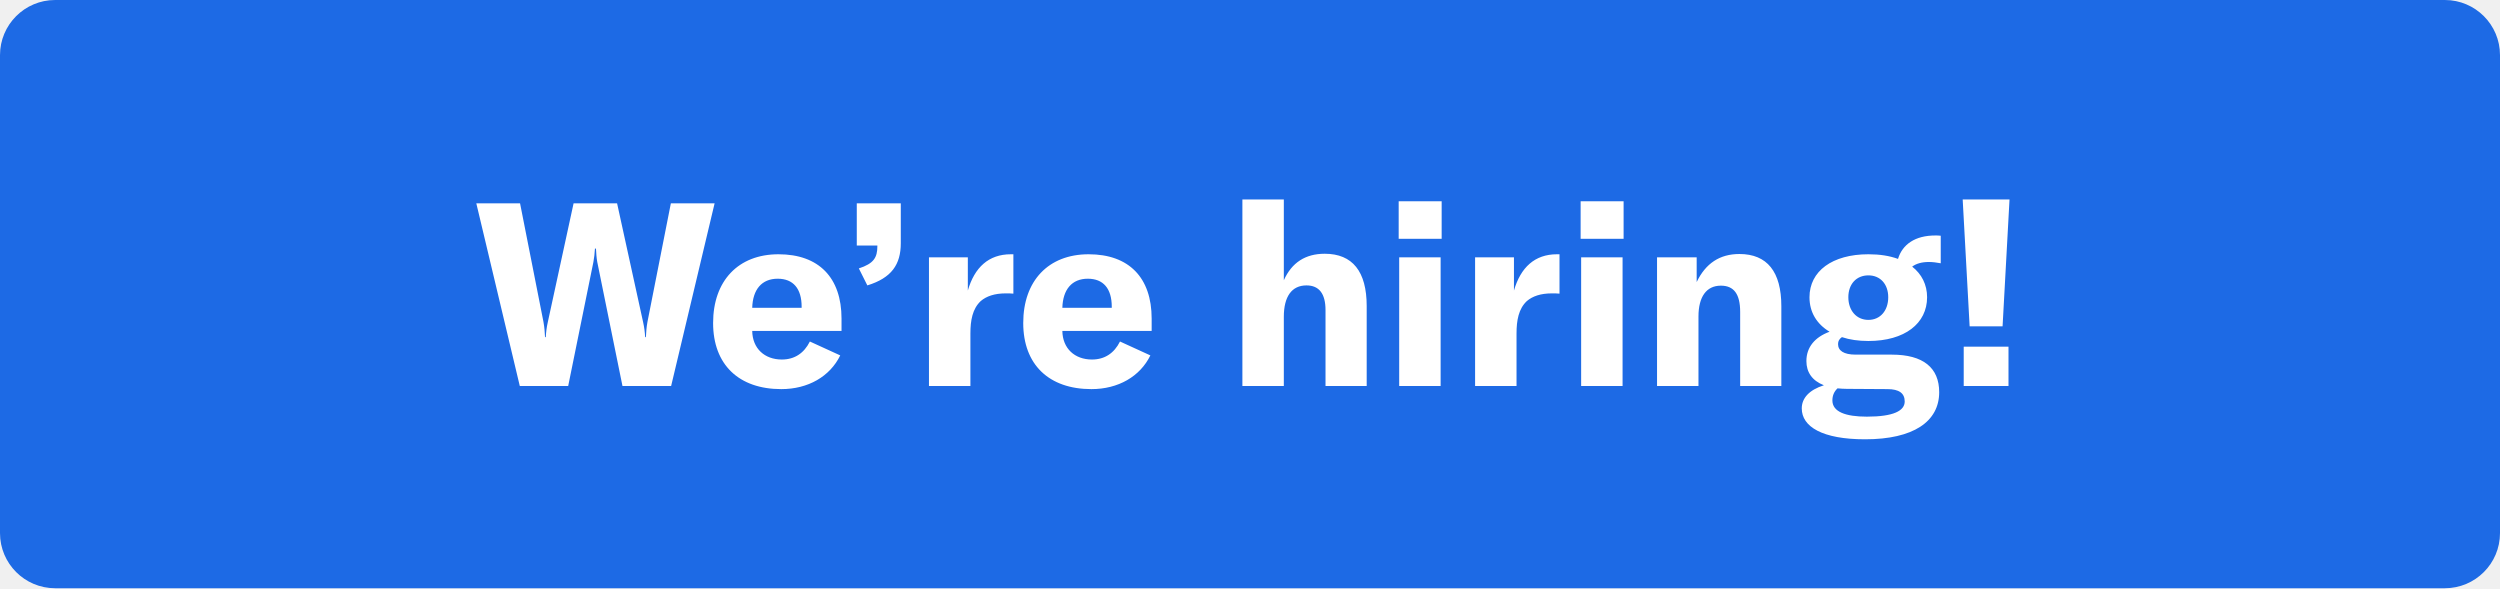
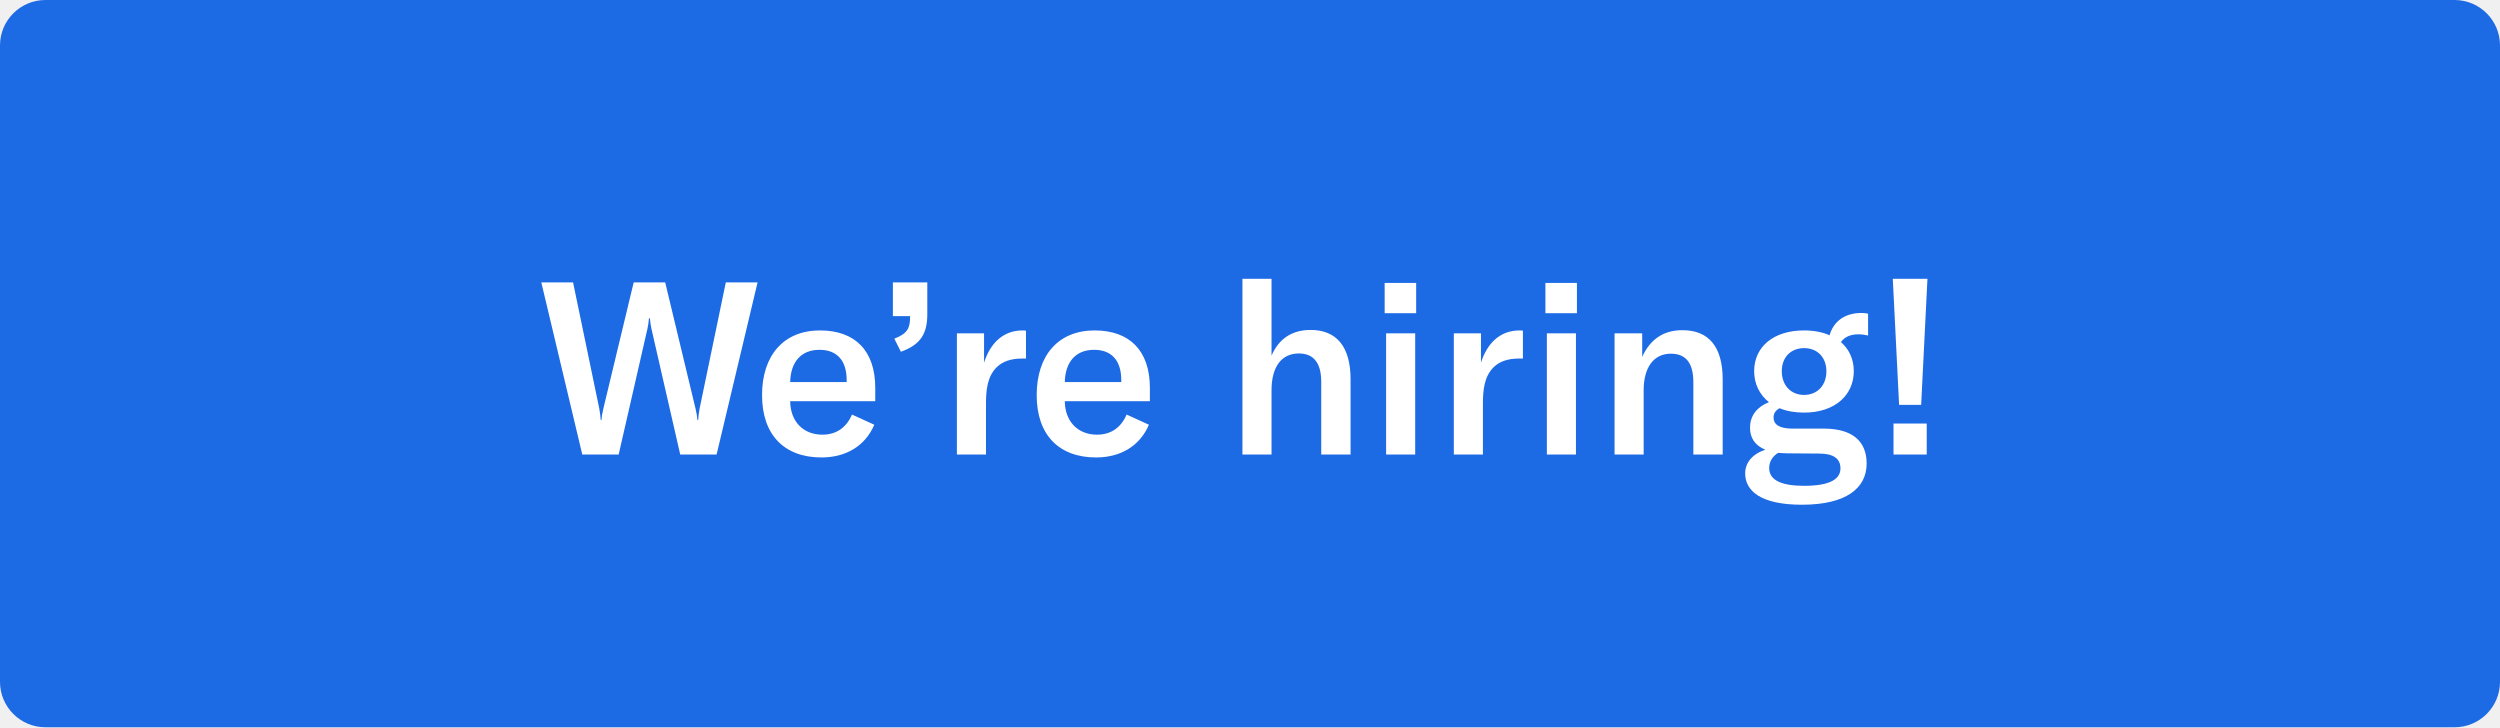
- <svg xmlns="http://www.w3.org/2000/svg" width="136" height="32" viewBox="0 0 136 32" fill="none">
-   <path d="M0 3C0 1.343 1.343 0 3 0H133C134.657 0 136 1.343 136 3V29C136 30.657 134.657 32 133 32H3C1.343 32 0 30.657 0 29V3Z" fill="#1D6AE5" />
-   <path d="M28.277 21H30.909L32.281 14.252C32.323 14.028 32.351 13.79 32.365 13.524H32.421C32.435 13.79 32.449 14.028 32.491 14.252L33.863 21H36.509L38.875 11.06H36.495L35.221 17.514C35.165 17.822 35.151 18.074 35.137 18.34H35.095C35.081 18.074 35.053 17.822 34.983 17.514L33.569 11.06H31.203L29.803 17.514C29.733 17.822 29.705 18.074 29.691 18.34H29.649C29.635 18.074 29.621 17.822 29.565 17.514L28.291 11.06H25.911L28.277 21ZM45.779 17.332C45.779 15.106 44.547 13.832 42.349 13.832C40.165 13.832 38.793 15.274 38.793 17.57C38.793 19.838 40.193 21.168 42.503 21.168C43.959 21.168 45.149 20.482 45.709 19.334L44.057 18.578C43.735 19.222 43.217 19.558 42.531 19.558C41.593 19.558 40.935 18.956 40.921 18.004H45.779V17.332ZM43.609 16.744H40.921C40.949 15.75 41.439 15.162 42.307 15.162C43.147 15.162 43.609 15.694 43.609 16.688V16.744ZM47.183 15.526C48.499 15.12 49.003 14.392 49.003 13.23V11.06H46.609V13.356H47.729V13.384C47.729 14.014 47.533 14.336 46.721 14.602L47.183 15.526ZM52.65 15.806V14H50.536V21H52.79V18.144C52.79 17.43 52.902 16.8 53.35 16.38C53.658 16.114 54.106 15.96 54.708 15.96C54.876 15.96 54.988 15.96 55.128 15.974V13.832H54.988C53.784 13.832 53.014 14.546 52.65 15.806ZM62.65 17.332C62.65 15.106 61.418 13.832 59.22 13.832C57.036 13.832 55.664 15.274 55.664 17.57C55.664 19.838 57.064 21.168 59.374 21.168C60.83 21.168 62.02 20.482 62.58 19.334L60.928 18.578C60.606 19.222 60.088 19.558 59.402 19.558C58.464 19.558 57.806 18.956 57.792 18.004H62.65V17.332ZM60.48 16.744H57.792C57.82 15.75 58.31 15.162 59.178 15.162C60.018 15.162 60.48 15.694 60.48 16.688V16.744ZM67.586 21H69.84V17.234C69.84 16.128 70.274 15.526 71.072 15.526C71.758 15.526 72.108 15.974 72.108 16.87V21H74.348V16.646C74.348 14.77 73.578 13.804 72.066 13.804C71.016 13.804 70.274 14.28 69.84 15.246V10.85H67.586V21ZM76.088 12.992H78.426V10.948H76.088V12.992ZM76.116 21H78.37V14H76.116V21ZM82.359 15.806V14H80.245V21H82.499V18.144C82.499 17.43 82.611 16.8 83.059 16.38C83.367 16.114 83.815 15.96 84.417 15.96C84.585 15.96 84.697 15.96 84.837 15.974V13.832H84.697C83.493 13.832 82.723 14.546 82.359 15.806ZM85.986 12.992H88.324V10.948H85.986V12.992ZM86.014 21H88.268V14H86.014V21ZM90.143 21H92.397V17.22C92.397 16.142 92.831 15.54 93.615 15.54C94.329 15.54 94.665 16.002 94.665 16.968V21H96.905V16.66C96.905 14.784 96.135 13.818 94.623 13.818C93.559 13.818 92.789 14.322 92.299 15.344V14H90.143V21ZM105.576 14.322V12.824C105.464 12.81 105.38 12.81 105.282 12.81C104.176 12.81 103.49 13.3 103.252 14.084C102.79 13.916 102.258 13.832 101.642 13.832C99.668 13.832 98.436 14.756 98.436 16.17C98.436 16.982 98.828 17.626 99.528 18.046C98.73 18.34 98.268 18.886 98.268 19.642C98.268 20.244 98.576 20.706 99.22 20.958C98.422 21.21 98.016 21.658 98.016 22.218C98.016 23.212 99.136 23.898 101.46 23.898C104.092 23.898 105.492 22.932 105.492 21.336C105.492 20.006 104.624 19.292 102.916 19.292H100.956C100.284 19.292 99.99 19.068 99.99 18.718C99.99 18.55 100.06 18.438 100.2 18.34C100.62 18.48 101.096 18.55 101.642 18.55C103.616 18.55 104.834 17.598 104.834 16.17C104.834 15.484 104.54 14.91 104.022 14.504C104.246 14.336 104.554 14.252 104.932 14.252C105.142 14.252 105.338 14.28 105.576 14.322ZM101.642 17.402C100.984 17.402 100.55 16.884 100.55 16.17C100.55 15.456 100.984 14.98 101.642 14.98C102.286 14.98 102.72 15.456 102.72 16.17C102.72 16.898 102.286 17.402 101.642 17.402ZM102.678 21.168C103.308 21.168 103.616 21.392 103.616 21.84C103.616 22.344 103.014 22.666 101.558 22.666C100.396 22.666 99.682 22.4 99.682 21.784C99.682 21.532 99.766 21.308 99.962 21.126C100.116 21.14 100.284 21.154 100.466 21.154L102.678 21.168ZM107.148 17.752H108.94L109.318 10.85H106.77L107.148 17.752ZM109.262 18.858H106.826V21H109.262V18.858Z" fill="white" />
+ <svg xmlns="http://www.w3.org/2000/svg" width="165" height="48" viewBox="0 0 165 48" fill="none">
+   <rect width="165" height="48" rx="3" fill="#1D6AE5" />
+   <path d="M38.431 30H40.831L42.735 21.68C42.783 21.44 42.815 21.248 42.831 21.008H42.895C42.911 21.248 42.943 21.44 42.991 21.68L44.895 30H47.295L49.999 18.64H47.903L46.175 26.96C46.111 27.296 46.095 27.504 46.079 27.728H46.031C46.015 27.504 45.983 27.296 45.903 26.96L43.903 18.64H41.823L39.823 26.96C39.743 27.296 39.711 27.504 39.695 27.728H39.647C39.631 27.504 39.615 27.296 39.551 26.96L37.823 18.64H35.727L38.431 30ZM57.767 25.6C57.767 23.152 56.44 21.808 54.12 21.808C51.736 21.808 50.295 23.44 50.295 26.08C50.295 28.704 51.767 30.192 54.215 30.192C55.847 30.192 57.111 29.424 57.703 28.032L56.231 27.36C55.864 28.224 55.191 28.688 54.279 28.688C53.016 28.688 52.167 27.824 52.151 26.48H57.767V25.6ZM55.88 25.216H52.151C52.184 23.888 52.871 23.088 54.087 23.088C55.224 23.088 55.88 23.776 55.88 25.088V25.216ZM59.458 23.216C60.754 22.752 61.202 22.032 61.202 20.736V18.64H58.93V20.864H60.066V20.912C60.066 21.664 59.89 22.016 59.026 22.352L59.458 23.216ZM64.947 23.936V22H63.155V30H65.075V26.656C65.075 25.76 65.155 24.848 65.795 24.224C66.163 23.872 66.691 23.664 67.459 23.664H67.715V21.824C67.635 21.808 67.571 21.808 67.491 21.808C66.195 21.808 65.347 22.672 64.947 23.936ZM75.892 25.6C75.892 23.152 74.564 21.808 72.245 21.808C69.861 21.808 68.421 23.44 68.421 26.08C68.421 28.704 69.892 30.192 72.341 30.192C73.972 30.192 75.237 29.424 75.829 28.032L74.356 27.36C73.989 28.224 73.317 28.688 72.404 28.688C71.141 28.688 70.293 27.824 70.276 26.48H75.892V25.6ZM74.004 25.216H70.276C70.308 23.888 70.996 23.088 72.213 23.088C73.349 23.088 74.004 23.776 74.004 25.088V25.216ZM82.001 30H83.921V25.76C83.921 24.208 84.577 23.328 85.729 23.328C86.705 23.328 87.201 23.968 87.201 25.184V30H89.137V25.024C89.137 22.896 88.225 21.776 86.497 21.776C85.281 21.776 84.401 22.352 83.921 23.472V18.4H82.001V30ZM91.387 20.672H93.467V18.672H91.387V20.672ZM91.483 30H93.403V22H91.483V30ZM97.744 23.936V22H95.952V30H97.872V26.656C97.872 25.76 97.952 24.848 98.592 24.224C98.96 23.872 99.488 23.664 100.256 23.664H100.512V21.824C100.432 21.808 100.368 21.808 100.288 21.808C98.992 21.808 98.144 22.672 97.744 23.936ZM101.997 20.672H104.077V18.672H101.997V20.672ZM102.093 30H104.013V22H102.093V30ZM106.561 30H108.481V25.76C108.481 24.24 109.153 23.344 110.273 23.344C111.281 23.344 111.761 23.968 111.761 25.232V30H113.697V25.04C113.697 22.896 112.785 21.792 111.041 21.792C109.809 21.792 108.929 22.368 108.385 23.552V22H106.561V30ZM122.654 22.064C122.878 22.064 123.086 22.096 123.294 22.144V20.704C123.15 20.672 123.006 20.656 122.862 20.656C121.71 20.656 121.006 21.248 120.75 22.128C120.286 21.92 119.71 21.808 119.07 21.808C117.022 21.808 115.774 22.912 115.774 24.496C115.774 25.328 116.126 26.048 116.75 26.544C115.982 26.848 115.502 27.408 115.502 28.24C115.502 28.88 115.806 29.392 116.51 29.68C115.646 29.968 115.182 30.544 115.182 31.248C115.182 32.384 116.19 33.312 118.926 33.312C121.822 33.312 123.198 32.24 123.198 30.592C123.198 29.104 122.238 28.288 120.366 28.288H118.286C117.39 28.288 117.054 27.984 117.054 27.552C117.054 27.264 117.214 27.072 117.454 26.944C117.918 27.136 118.462 27.232 119.07 27.232C121.102 27.232 122.35 26.08 122.35 24.496C122.35 23.712 122.046 23.056 121.502 22.576C121.742 22.24 122.126 22.064 122.654 22.064ZM119.07 26.064C118.174 26.064 117.598 25.408 117.598 24.496C117.598 23.6 118.174 22.976 119.07 22.976C119.966 22.976 120.542 23.6 120.542 24.512C120.542 25.408 119.966 26.064 119.07 26.064ZM120.078 29.936C121.006 29.936 121.47 30.272 121.47 30.912C121.47 31.568 120.878 32.064 119.07 32.064C117.678 32.064 116.766 31.744 116.766 30.896C116.766 30.496 116.958 30.128 117.358 29.888C117.55 29.904 117.774 29.92 117.998 29.92L120.078 29.936ZM125.34 26.72H126.796L127.212 18.4H124.924L125.34 26.72ZM127.164 27.952H124.972V30H127.164V27.952Z" fill="white" />
</svg>
